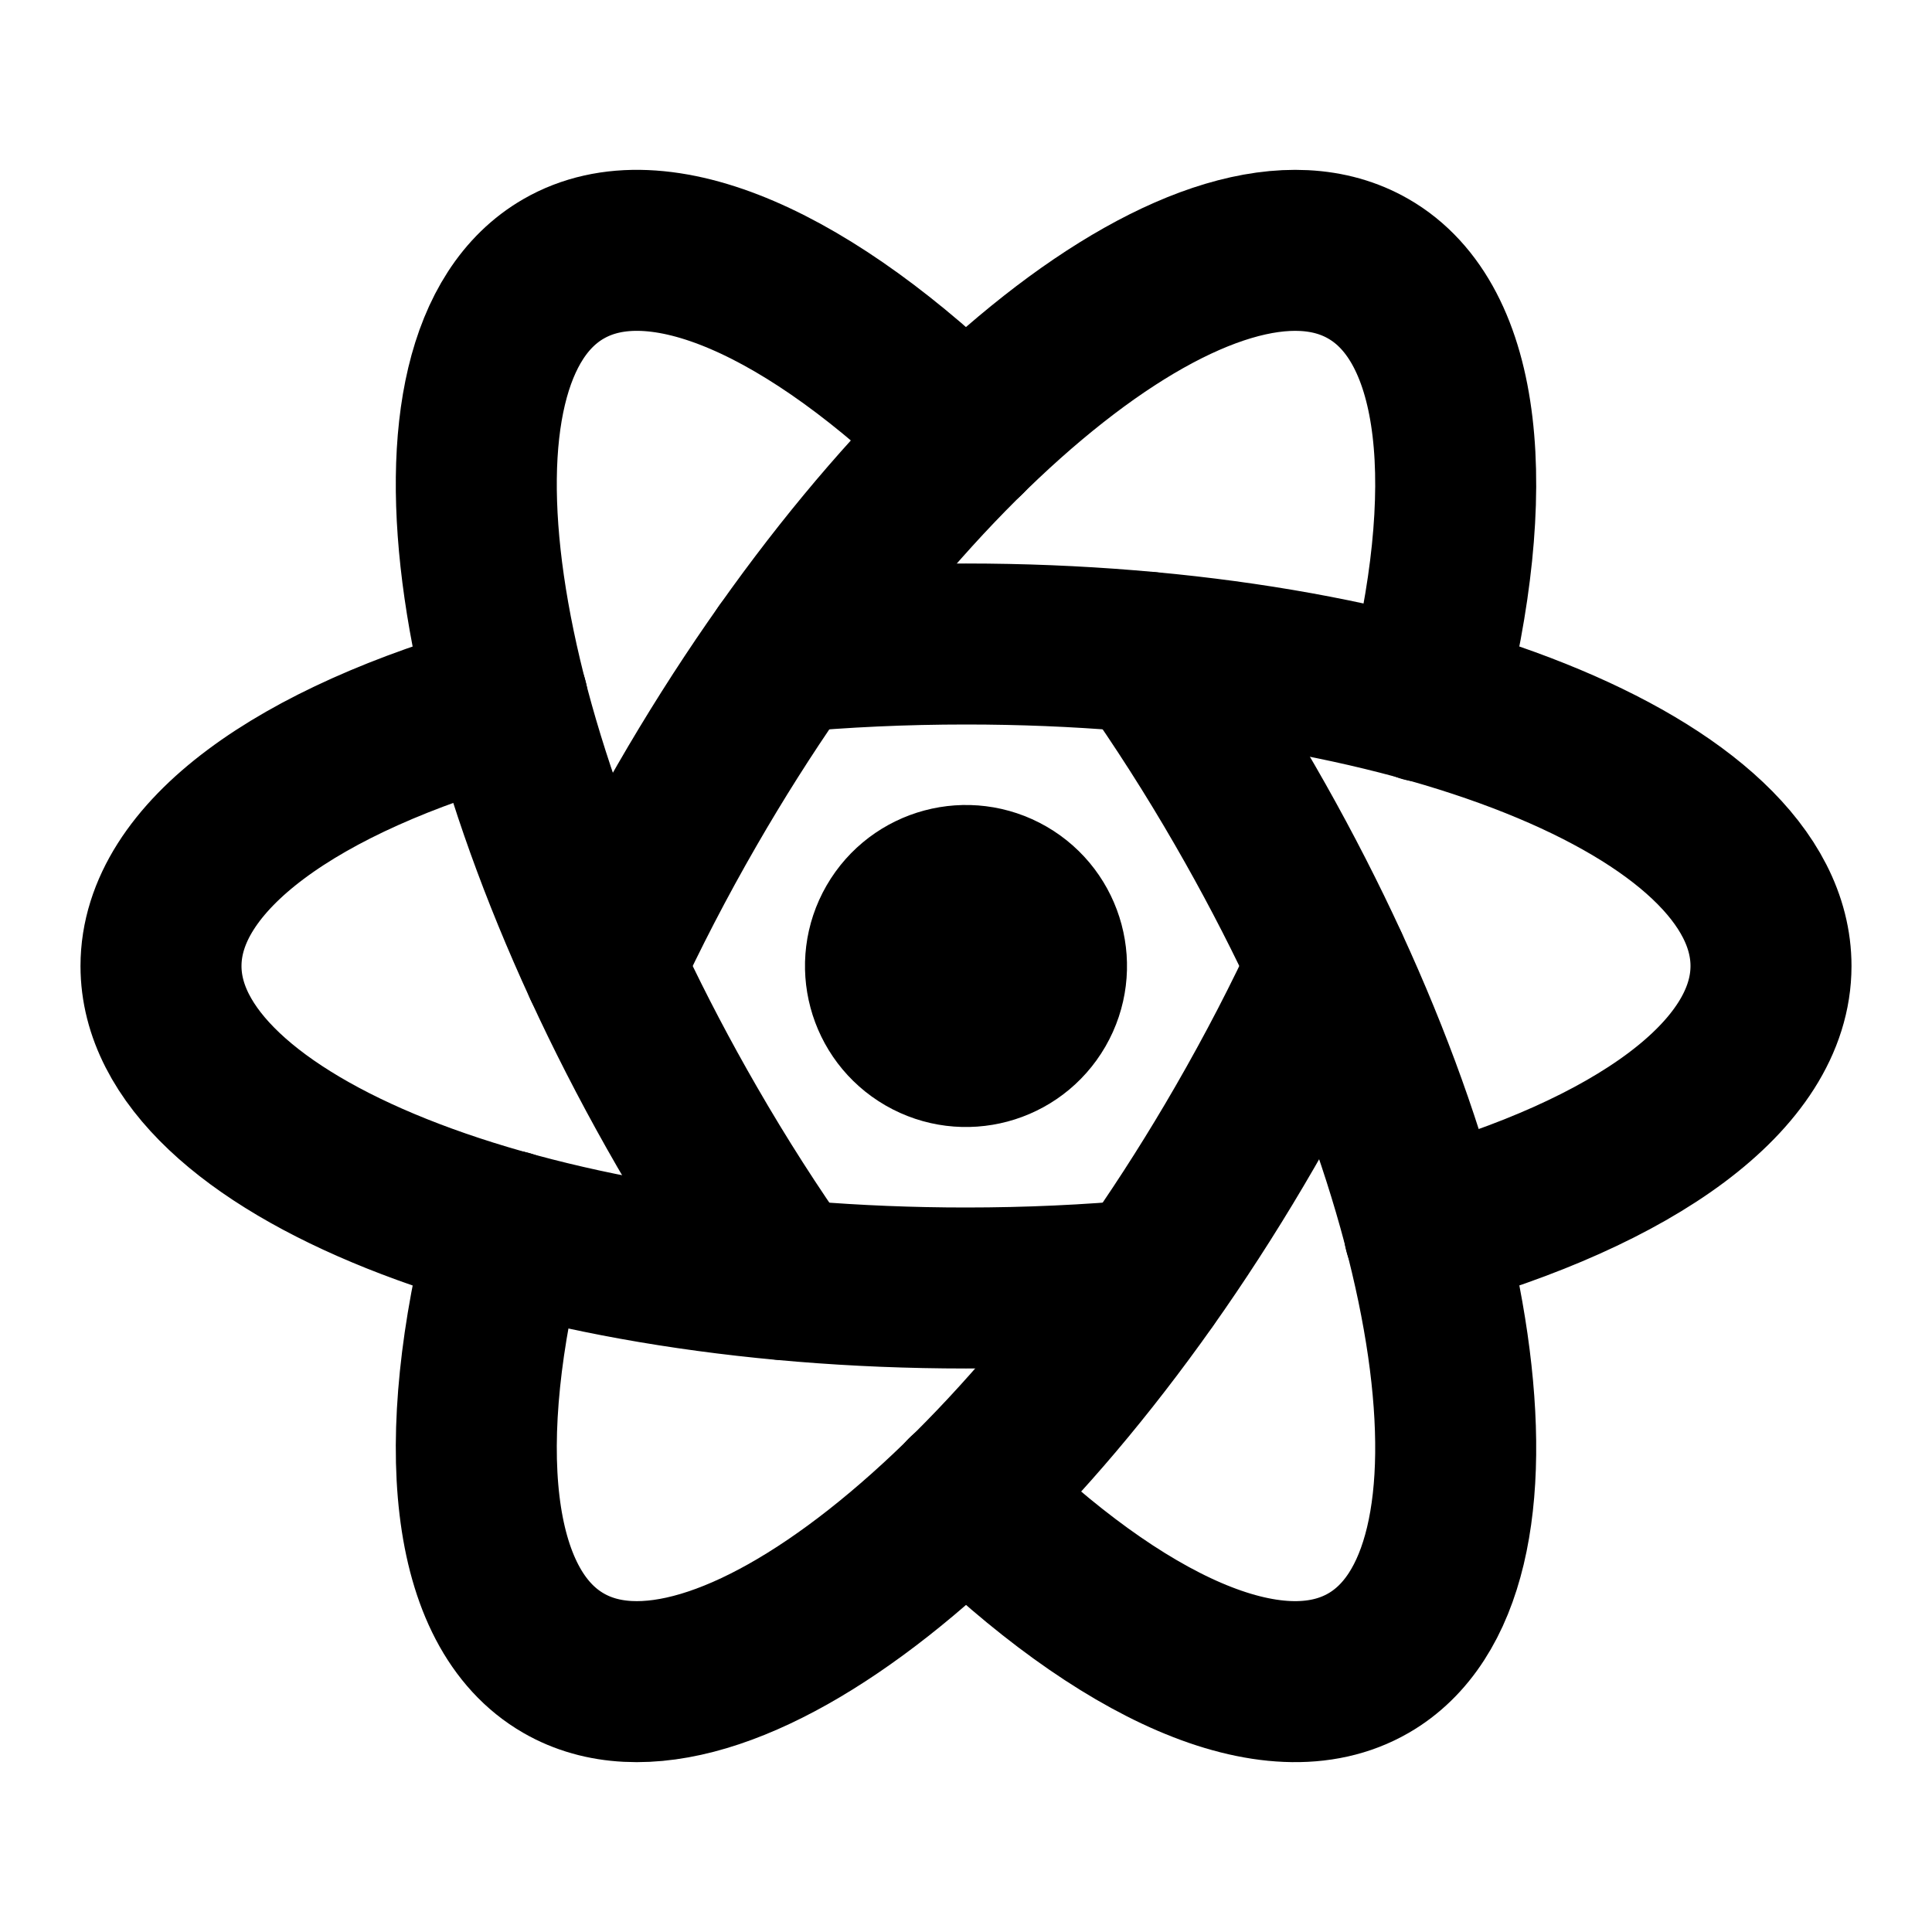
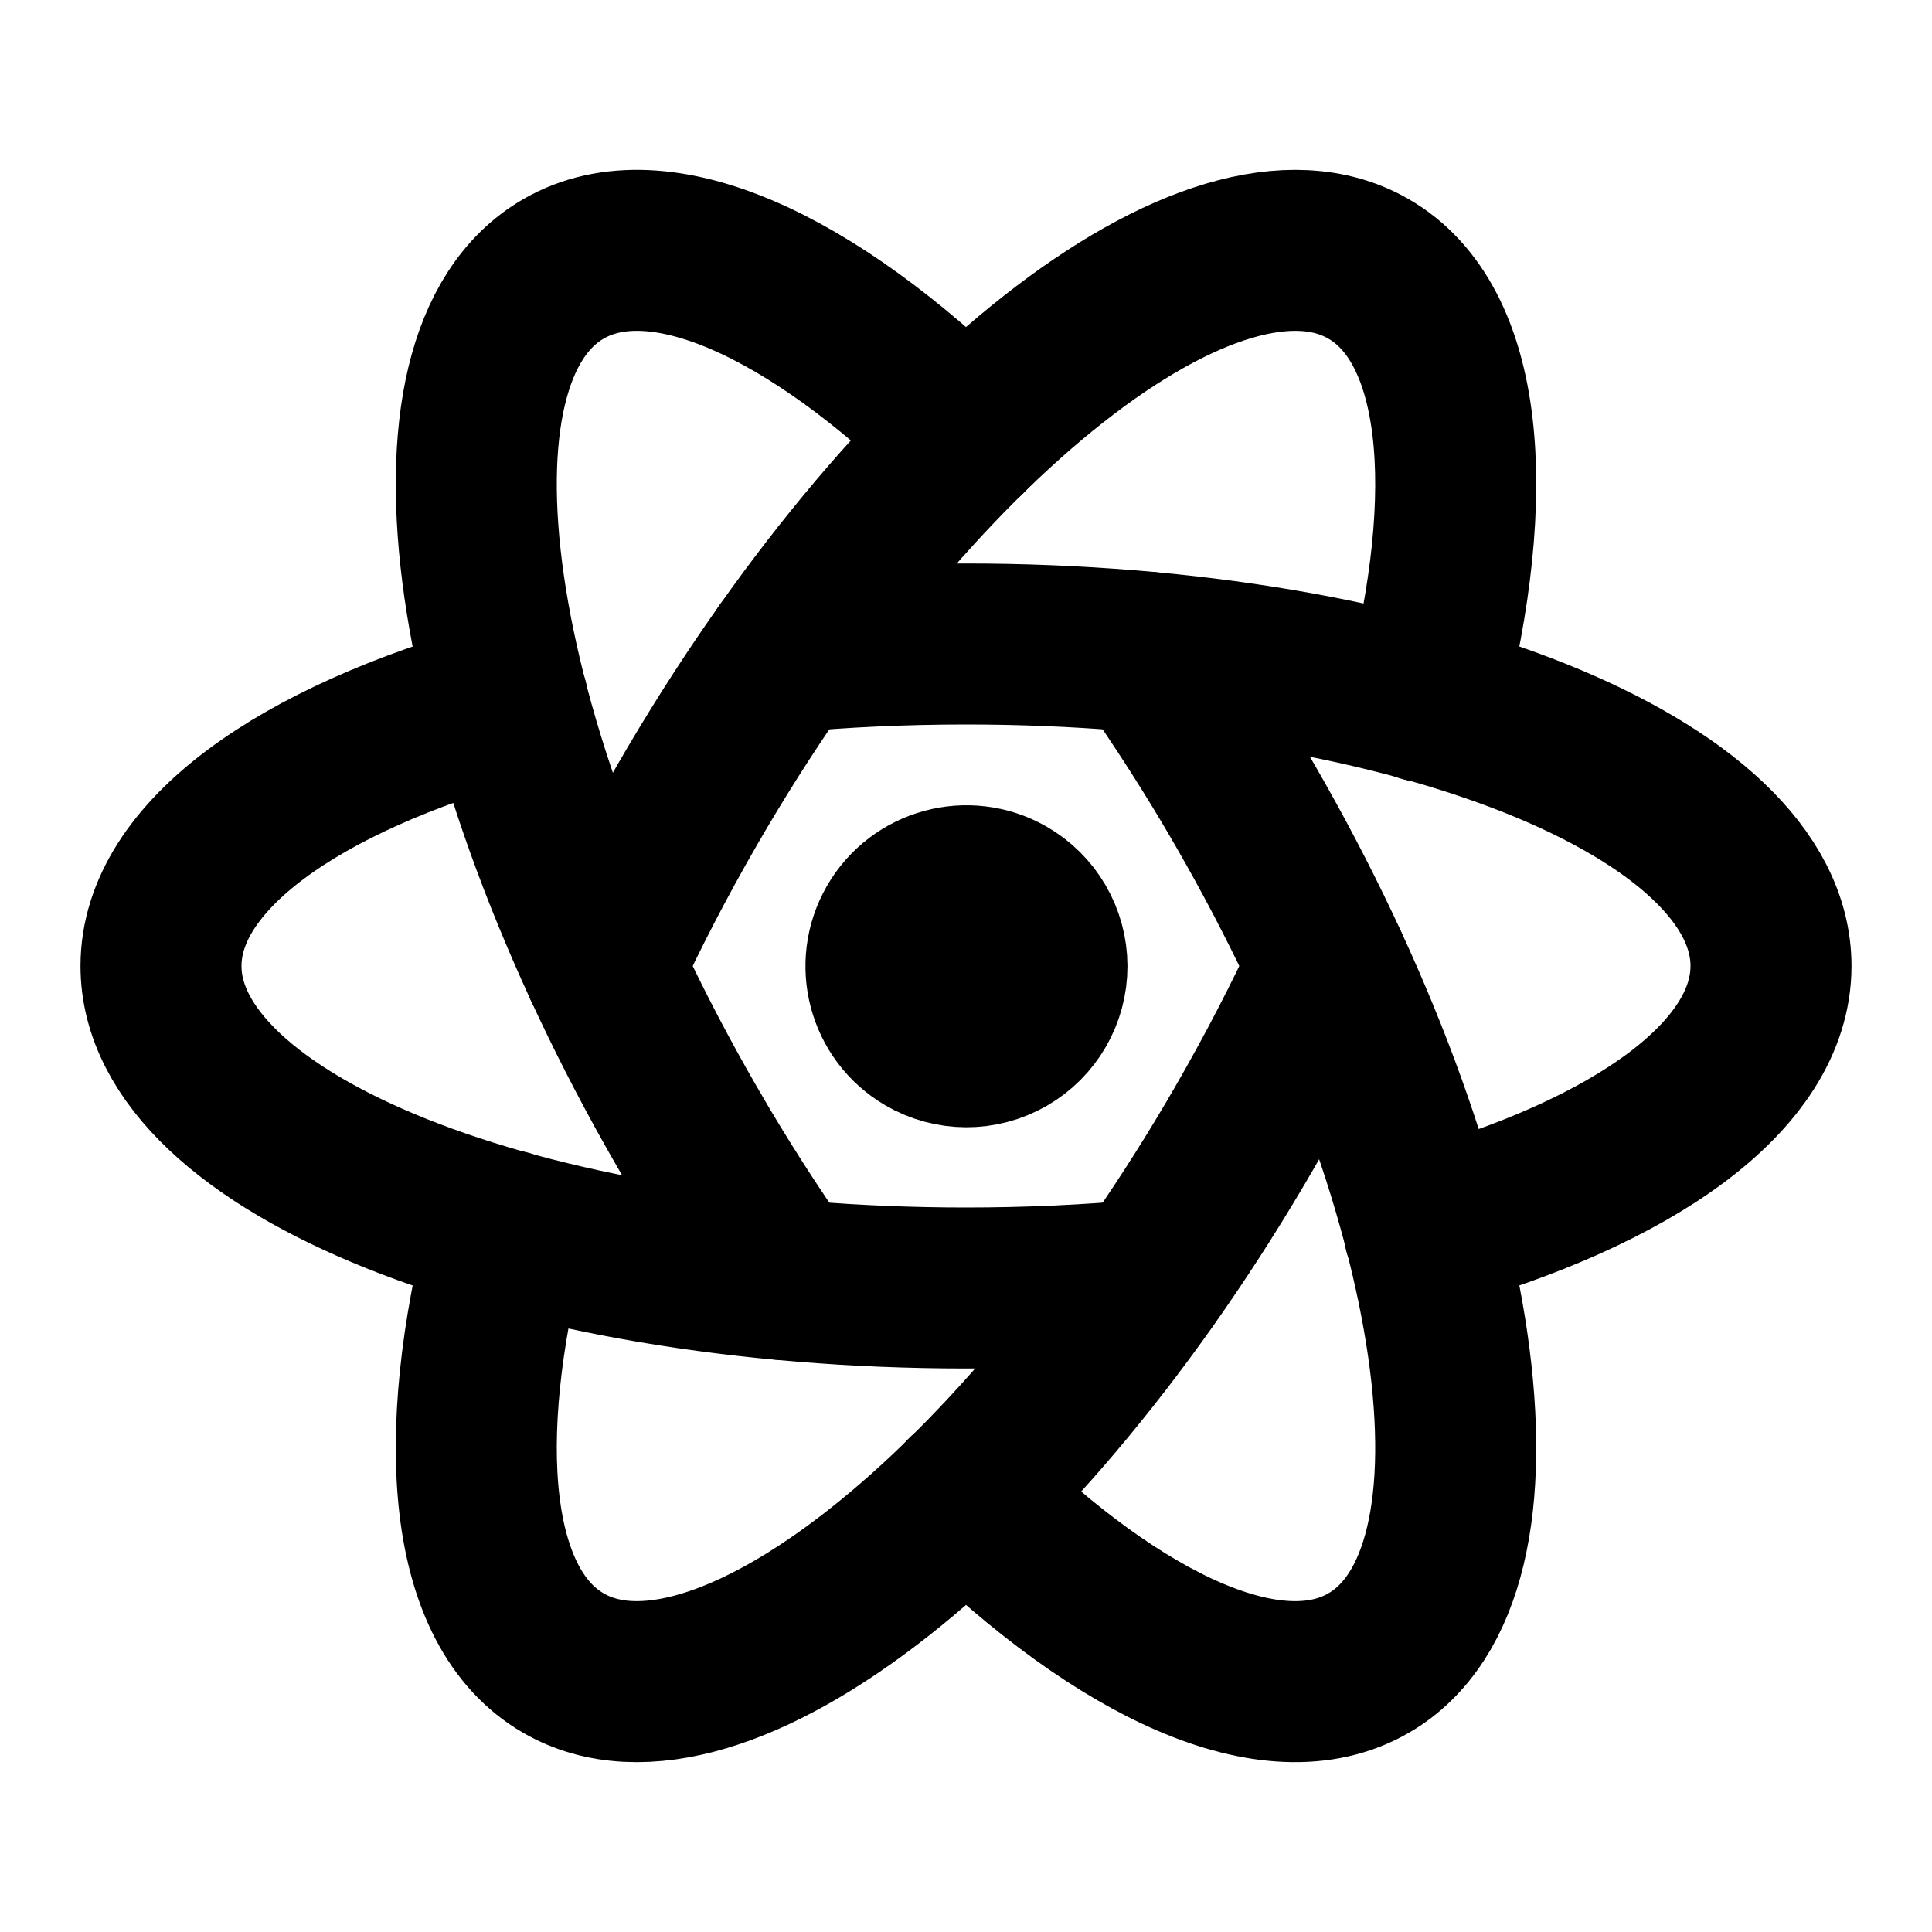
<svg xmlns="http://www.w3.org/2000/svg" class="icon icon-tabler icon-tabler-brand-react" width="24" height="24" viewBox="0 0 24 24" stroke-width="2" stroke="currentColor" fill="none" stroke-linecap="round" stroke-linejoin="round">
  <path stroke="none" d="M0 0h24v24H0z" fill="none" />
-   <path d="M6.306 8.711c-2.602 .723 -4.306 1.926 -4.306 3.289c0 2.21 4.477 4 10 4c.773 0 1.526 -.035 2.248 -.102m3.444 -.609c2.603 -.722 4.308 -1.926 4.308 -3.289c0 -2.21 -4.477 -4 -10 -4c-.773 0 -1.526 .035 -2.25 .102" />
-   <path d="M6.305 15.287c-.676 2.615 -.485 4.693 .695 5.373c1.913 1.105 5.703 -1.877 8.464 -6.66c.387 -.67 .733 -1.339 1.036 -1.998m1.194 -3.286c.677 -2.616 .487 -4.696 -.694 -5.376c-1.913 -1.105 -5.703 1.877 -8.464 6.66c-.387 .67 -.733 1.34 -1.037 1.999" />
-   <path d="M12 5.424c-1.925 -1.892 -3.82 -2.766 -5 -2.084c-1.913 1.104 -1.226 5.877 1.536 10.66c.386 .67 .793 1.304 1.212 1.896m2.25 2.678c1.926 1.893 3.821 2.768 5.002 2.086c1.913 -1.104 1.226 -5.877 -1.536 -10.66a24.612 24.612 0 0 0 -1.212 -1.897" />
-   <circle transform="rotate(30 12 12)" cx="12" cy="12" r="1" />
+   <path d="M6.306 8.711c-2.602 .723 -4.306 1.926 -4.306 3.289c0 2.21 4.477 4 10 4c.773 0 1.526 -.035 2.248 -.102" />
+   <path d="M17.692 15.289c2.603 -.722 4.308 -1.926 4.308 -3.289c0 -2.21 -4.477 -4 -10 -4c-.773 0 -1.526 .035 -2.25 .102" />
+   <path d="M6.305 15.287c-.676 2.615 -.485 4.693 .695 5.373c1.913 1.105 5.703 -1.877 8.464 -6.66c.387 -.67 .733 -1.339 1.036 -1.998" />
+   <path d="M17.694 8.716c.677 -2.616 .487 -4.696 -.694 -5.376c-1.913 -1.105 -5.703 1.877 -8.464 6.66c-.387 .67 -.733 1.34 -1.037 1.999" />
+   <path d="M12 5.424c-1.925 -1.892 -3.82 -2.766 -5 -2.084c-1.913 1.104 -1.226 5.877 1.536 10.66c.386 .67 .793 1.304 1.212 1.896" />
+   <path d="M11.998 18.574c1.926 1.893 3.821 2.768 5.002 2.086c1.913 -1.104 1.226 -5.877 -1.536 -10.66c-.375 -.65 -.78 -1.283 -1.212 -1.897" />
+   <path d="M11.5 12.866a1 1 0 1 0 1 -1.732a1 1 0 0 0 -1 1.732z" />
</svg>
